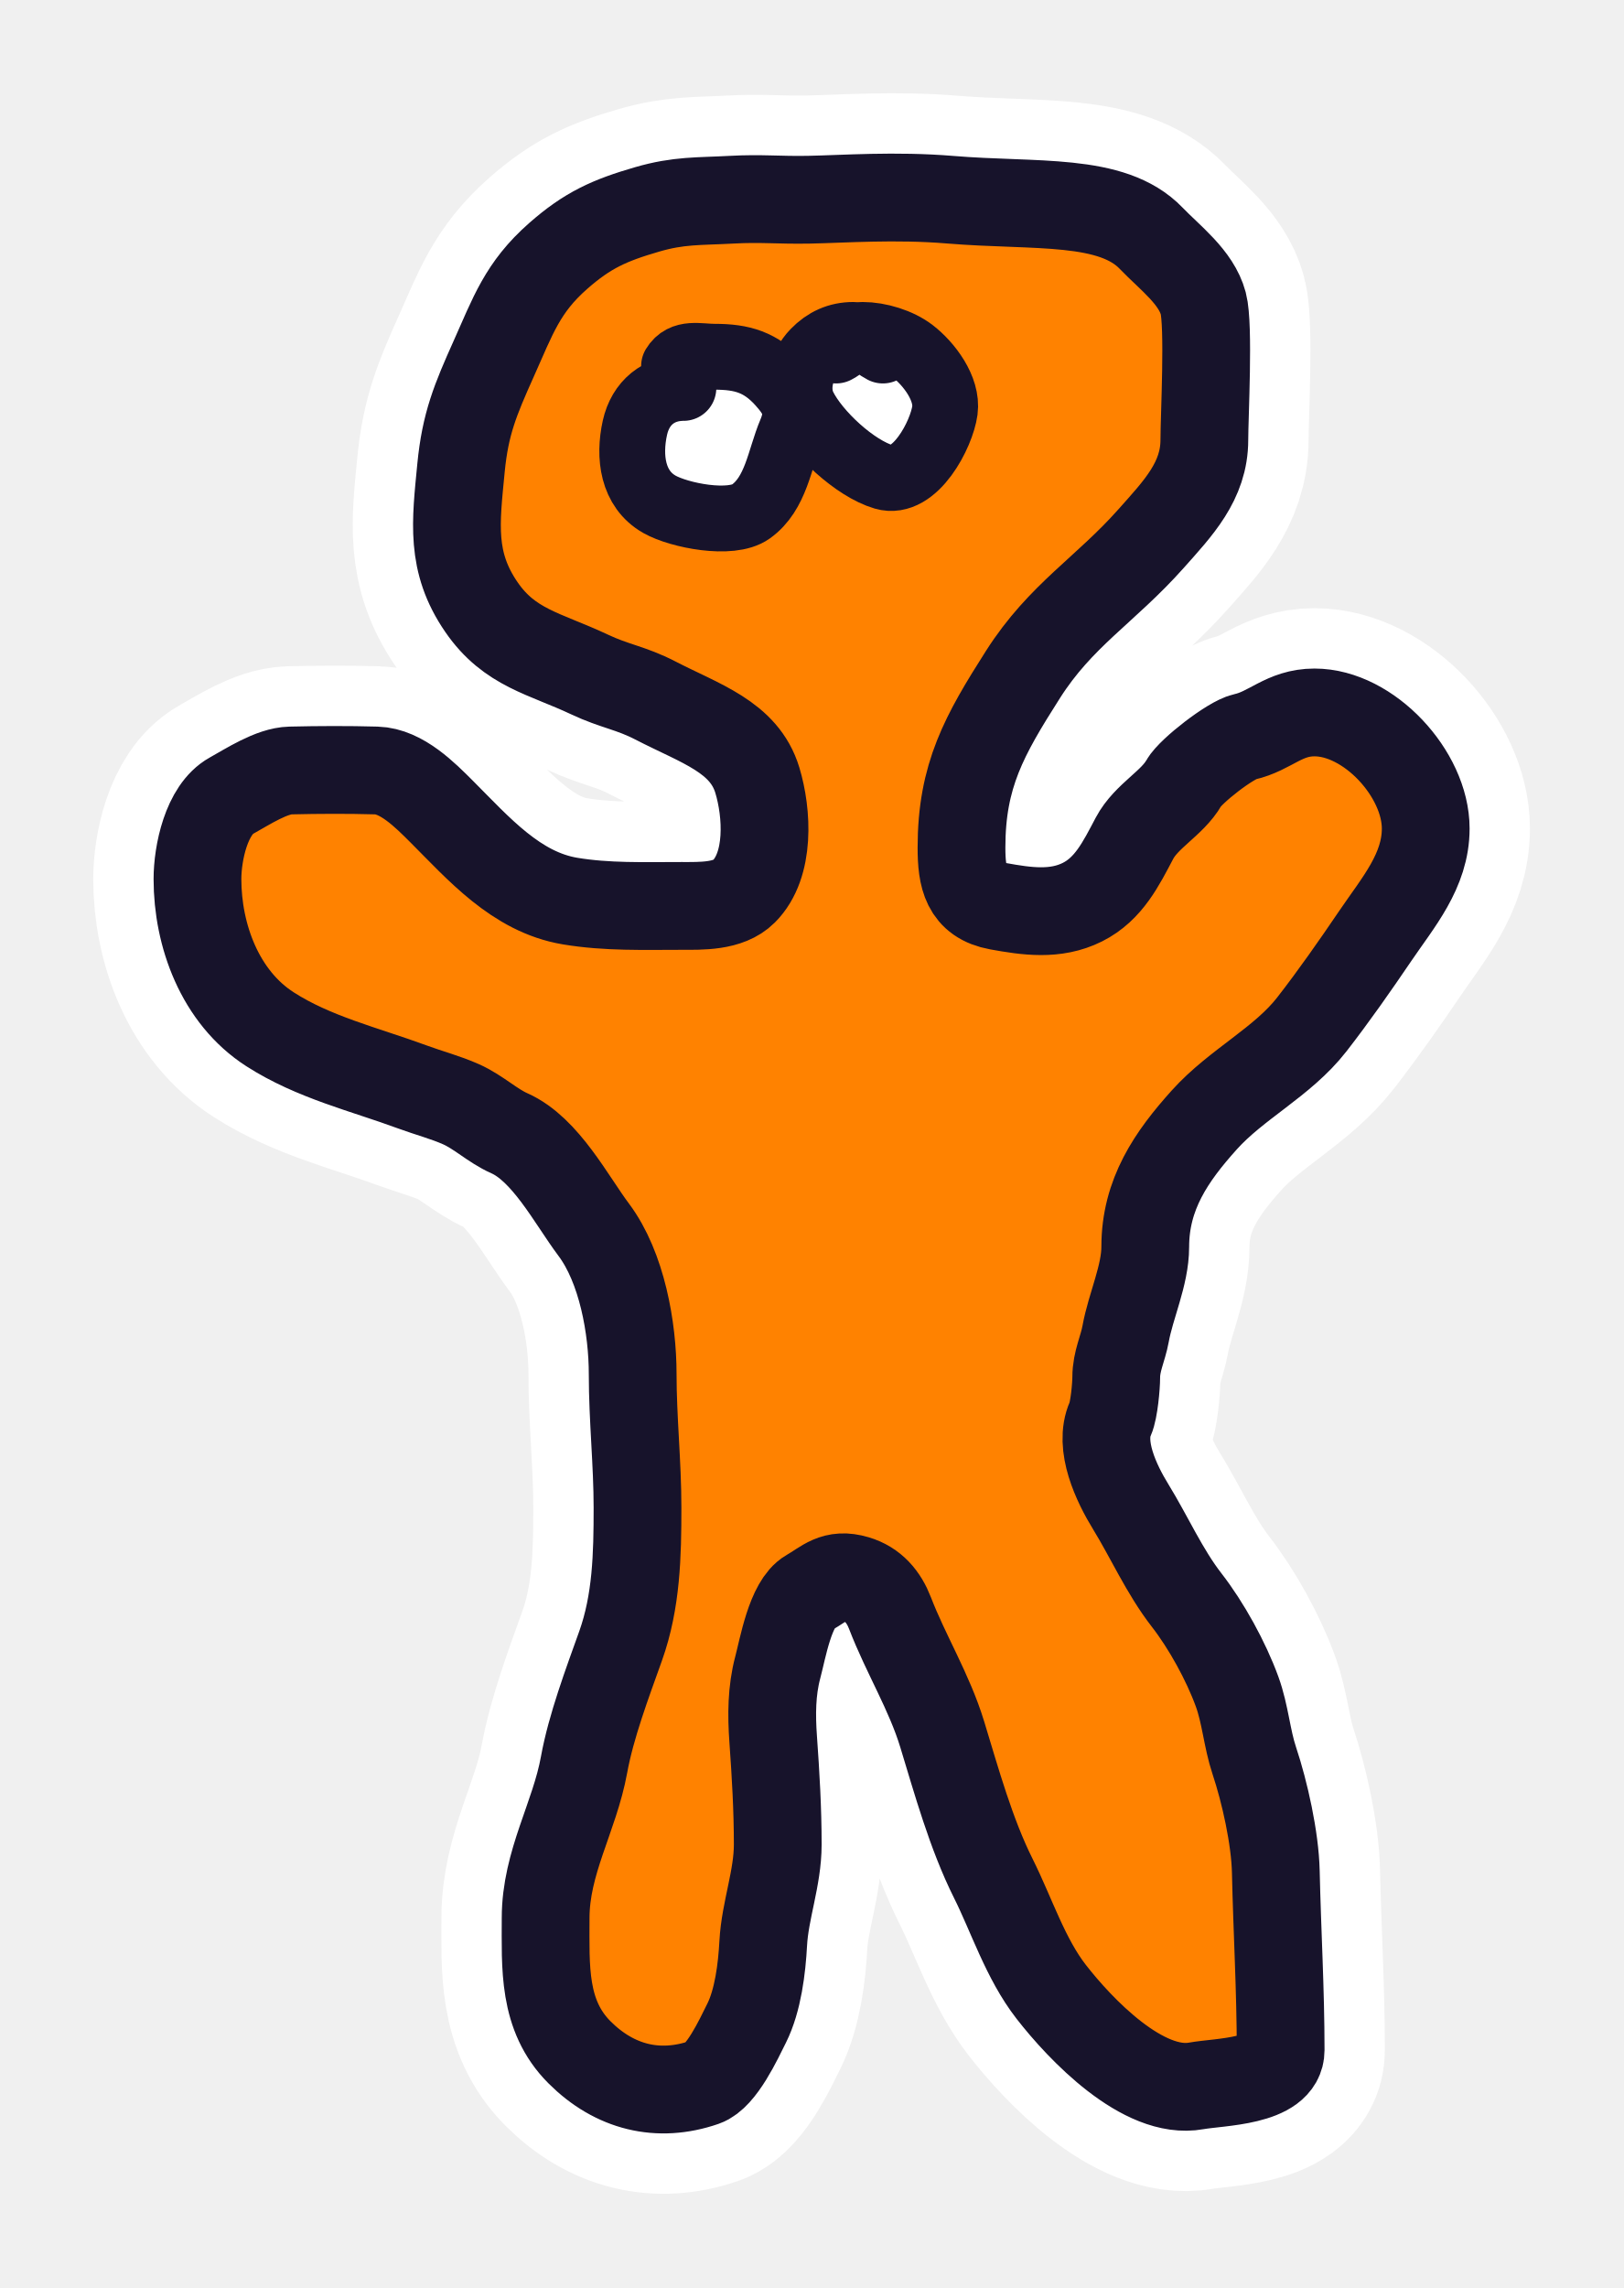
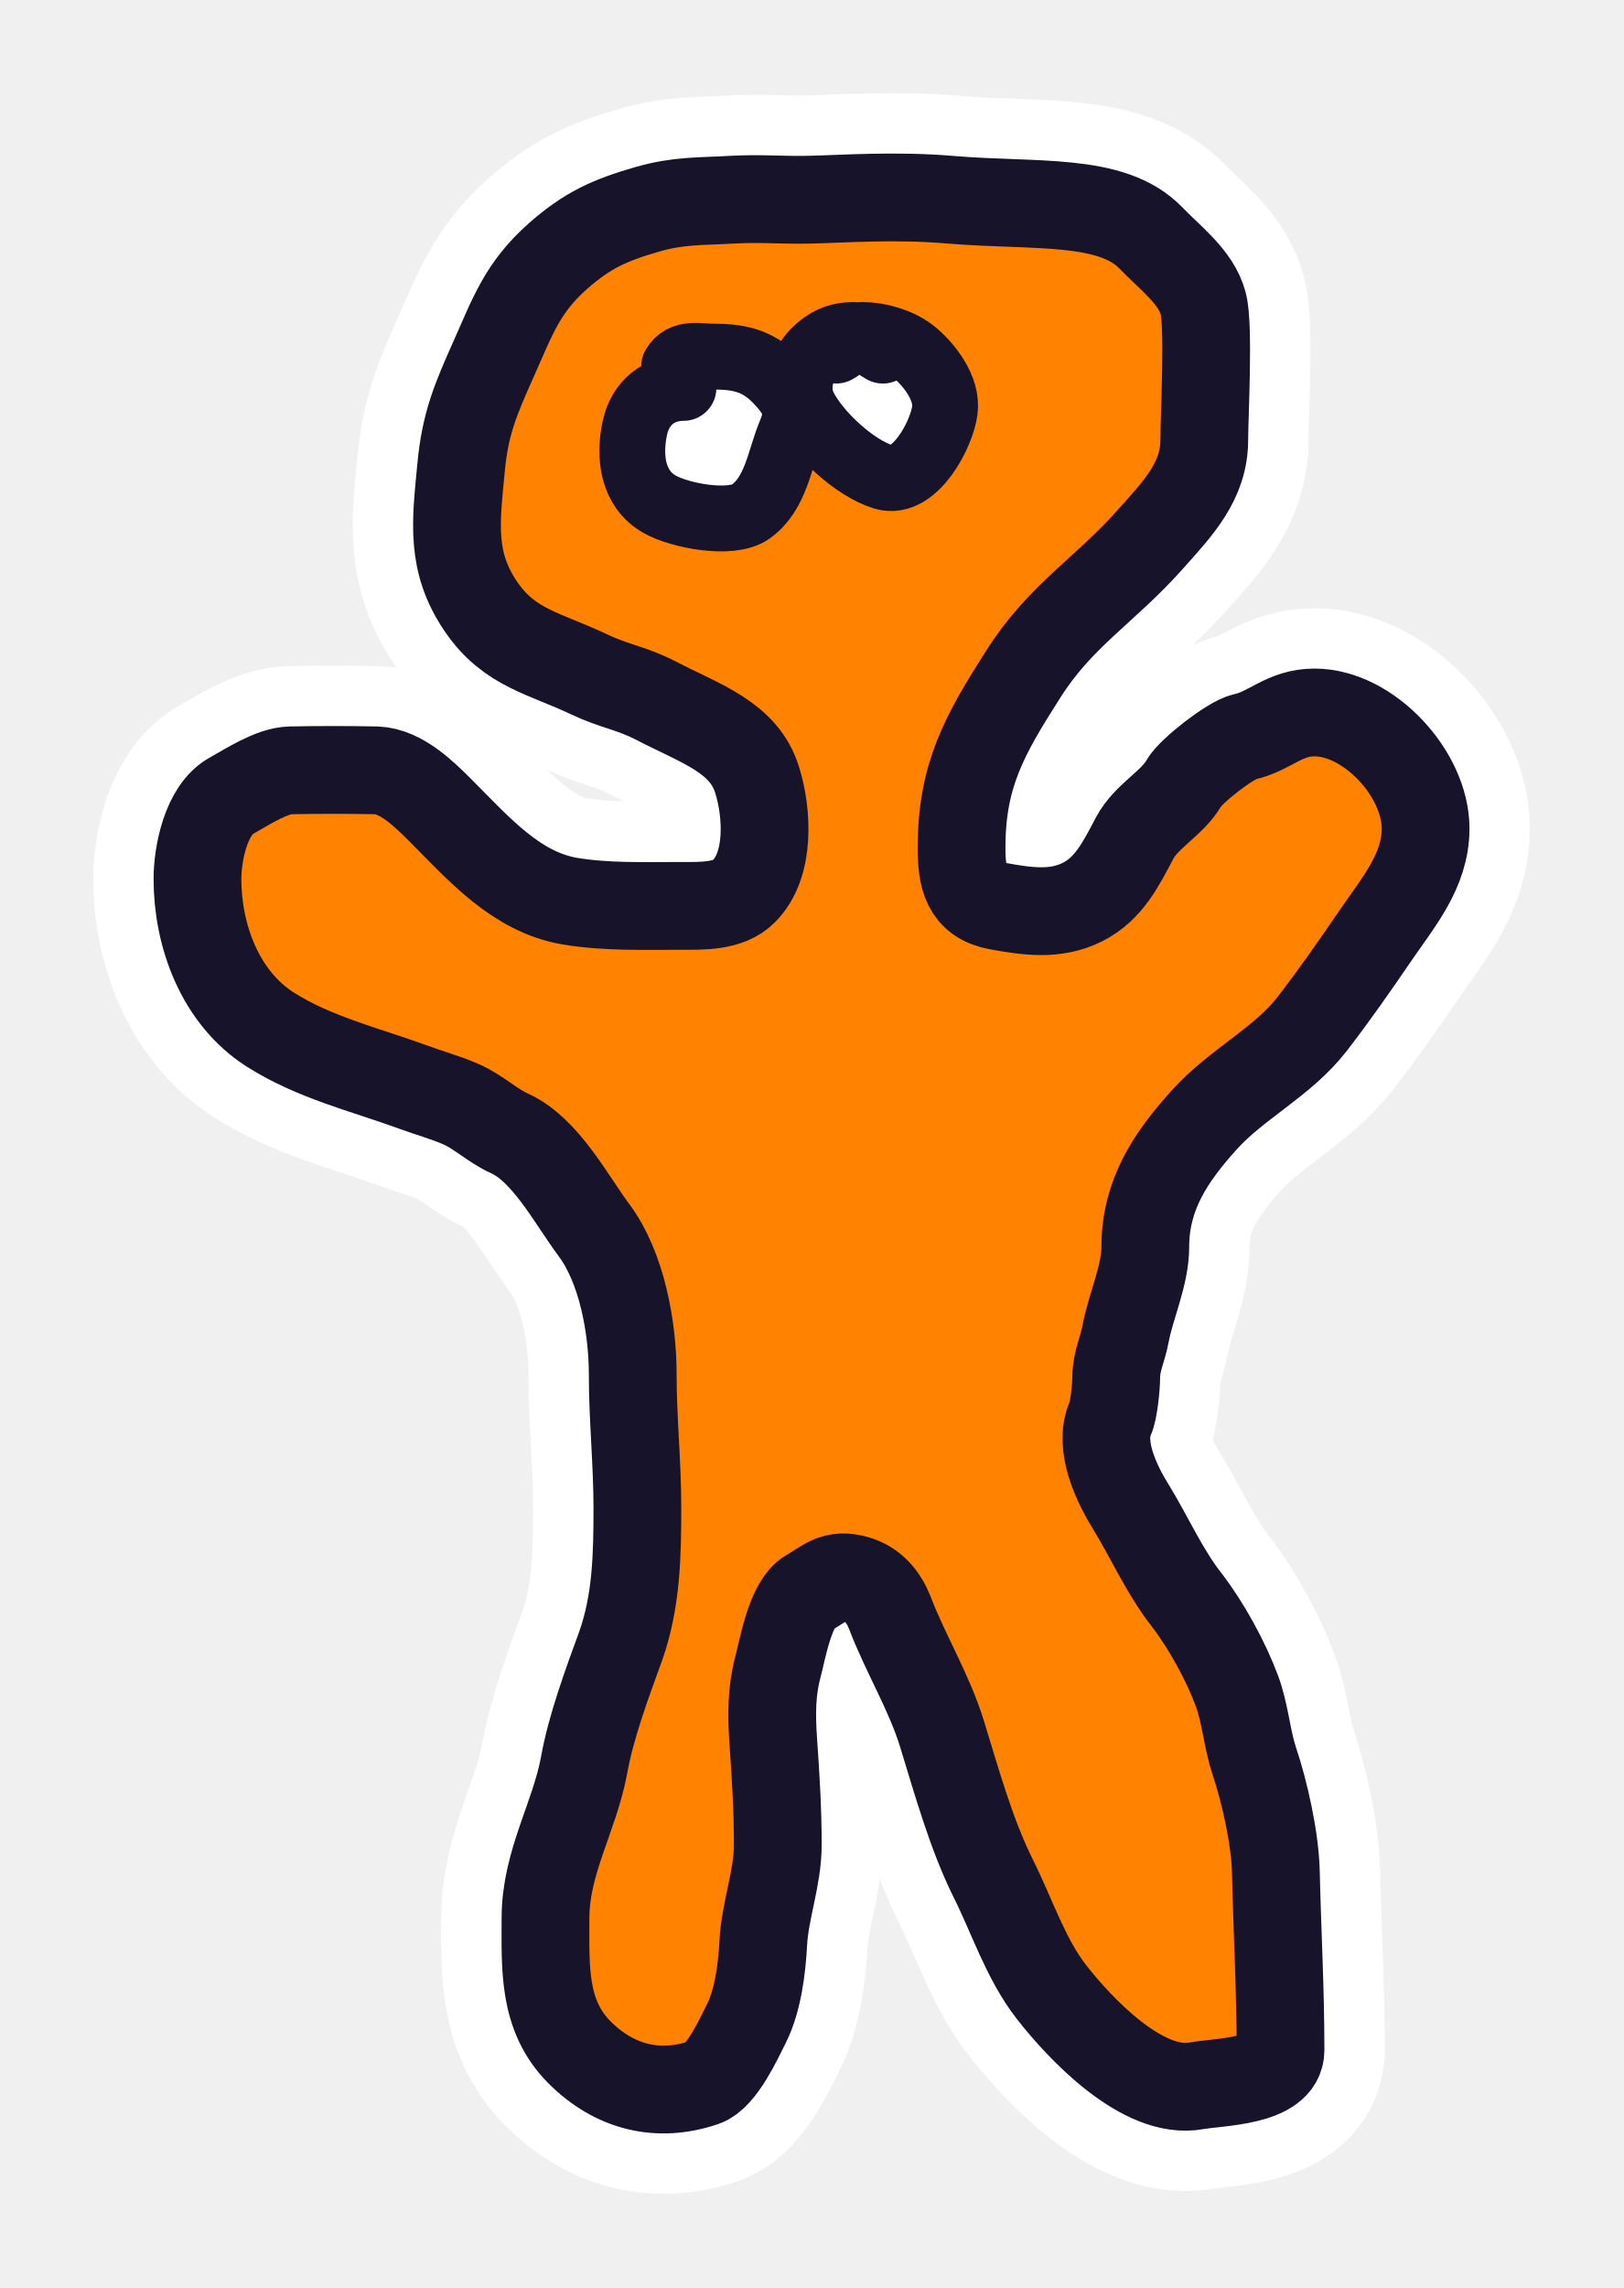
- <svg xmlns="http://www.w3.org/2000/svg" viewBox="-40.0 -40.0 592.0 834.0" width="592" height="834" fill="none">
-   <g stroke-linecap="round" stroke-linejoin="round">
-     <path d="M254.942 32.796C267.727 32.548 286.422 31.137 306.48 32.796C337.625 35.372 365.433 31.95 379.734 46.846C386.575 53.972 396.178 61.008 398.737 70.606C400.879 78.636 399.129 111.967 399.129 120.346C399.129 135.38 389.485 145.325 379.734 156.295C362.966 175.159 346.749 184.243 332.98 205.879C318.89 228.021 310.579 242.659 310.579 268.961C310.579 279.775 312.174 288.183 323.901 290.315C334.354 292.216 344.849 293.75 354.658 288.846C364.293 284.028 368.75 274.81 373.661 265.533C377.973 257.389 387.392 252.866 391.685 245.354C394.187 240.975 408.69 229.723 413.724 228.604C423.224 226.493 428.175 219.691 439.29 219.691C459.114 219.691 479.843 242.109 479.843 262.007C479.843 277.426 469.773 288.889 461.427 301.188C454.13 311.942 446.321 323.115 438.31 333.415C427.663 347.105 410.889 355.122 399.129 368.188C387.132 381.518 377.579 395.3 377.579 414.52C377.579 424.853 372.284 435.956 370.429 446.159C369.43 451.655 367 456.197 367 462.027C367 465.097 366.239 473.976 364.845 477.112C360.475 486.945 367.044 500.715 372.29 509.241C378.972 520.099 384.608 532.872 392.664 543.231C399.828 552.441 407.018 565.462 411.079 576.633C414.075 584.872 414.622 593.626 417.348 601.807C421.126 613.139 424.912 629.975 425.185 642.261C425.668 664.027 426.948 685.44 426.948 707.302C426.948 718.937 404.601 718.801 396.191 720.33C376.792 723.857 353.781 699.527 343.296 686.047C333.867 673.924 328.905 658.146 322.138 644.612C314.092 628.521 308.769 609.292 303.527 592.109C298.841 576.75 290.247 562.912 284.524 548.03C282.24 542.093 278.437 537.542 272.182 535.688C264.013 533.268 260.882 537.191 254.942 540.586C248.193 544.442 245.426 560.893 243.579 567.817C241.315 576.308 241.282 585.115 241.914 593.97C242.839 606.925 243.579 619.366 243.579 632.368C243.579 644.589 238.936 656.364 238.29 668.317C237.793 677.51 236.399 689.142 232.217 697.507C229.31 703.321 223.103 716.854 216.74 719.057C200.026 724.842 184.078 720.874 171.29 708.086C157.825 694.622 158.948 676.901 158.948 659.109C158.948 638.874 169.49 622.332 172.955 603.276C175.503 589.258 181.445 573.509 186.277 559.981C192.084 543.719 192.448 526.74 192.448 509.633C192.448 493.215 190.684 477.233 190.684 460.852C190.684 444.109 186.765 421.963 176.481 408.251C168.3 397.342 158.948 378.963 145.724 373.086C139.518 370.328 134.475 365.343 128.092 362.507C122.397 359.976 116.377 358.418 110.461 356.238C92.941 349.783 74.354 345.404 58.447 335.178C40.207 323.452 32 300.957 32 280.422C32 271.045 35.221 255.123 44.342 250.056C50.409 246.686 59.045 241.008 65.892 240.849C76.295 240.607 86.833 240.56 97.237 240.849C106.412 241.103 115.022 249.818 121.04 255.835C134.475 269.271 148.21 285.179 167.861 288.454C181.343 290.701 194.779 290.217 208.414 290.217C215.637 290.217 225.6 290.565 231.237 284.928C240.875 275.289 239.755 256.322 236.135 244.375C231.339 228.55 215.335 223.806 198.98 215.346C190.041 210.722 184.115 210.171 175.012 205.879C158.585 198.134 145.827 196.258 135.537 181.293C124.189 164.79 126.17 150.488 128.092 130.553C129.646 114.441 133.367 105.62 139.98 90.846C147.042 75.072 150.504 64.761 163.48 53.346C174.238 43.883 182.221 40.317 195.98 36.322C207.589 32.952 214.662 33.453 226.731 32.796C237.732 32.196 243.927 33.009 254.942 32.796Z" fill="#FFFFFF" stroke="#FFFFFF" stroke-width="76.0" />
-     <path d="M209.179 101.406C200.272 101.406 193.518 106.786 191.499 115.929C189.178 126.442 190.577 138.242 200.465 143.837C207.632 147.891 226.494 151.631 233.74 146.489C243.008 139.911 244.225 127.263 248.326 117.57C251.542 109.968 249.789 105.726 244.348 99.701C237.393 92.001 230.583 90.041 220.544 90.041C214.834 90.041 208.943 88.16 205.769 93.451" fill="none" stroke="#FFFFFF" stroke-width="68.0" />
-     <path d="M281.917 87.768C278.287 85.898 275.24 82.085 271.12 82.085C265.511 82.085 260.855 84.218 256.913 88.273C251.986 93.34 249.85 101.803 253.061 108.225C257.878 117.858 271.748 130.777 282.295 133.86C293.642 137.177 303.374 118.213 304.521 109.614C305.584 101.642 298.73 92.6 292.777 88.02C287.983 84.333 280.564 82.085 274.529 82.085C269.031 82.085 269.394 85.505 264.869 87.768" fill="none" stroke="#FFFFFF" stroke-width="68.0" />
+ <svg xmlns="http://www.w3.org/2000/svg" viewBox="-40 -40 592 834" width="592" height="834">
+   <defs>
+     <path id="0" d="M254.9 32.8C267.7 32.5 286.4 31.1 306.5 32.8C337.6 35.4 365.4 31.9 379.7 46.8C386.6 54 396.2 61 398.7 70.6C400.9 78.6 399.1 112 399.1 120.3C399.1 135.4 389.5 145.3 379.7 156.3C363 175.2 346.7 184.2 333 205.9C318.9 228 310.6 242.7 310.6 269C310.6 279.8 312.2 288.2 323.9 290.3C334.4 292.2 344.8 293.8 354.7 288.8C364.3 284 368.8 274.8 373.7 265.5C378 257.4 387.4 252.9 391.7 245.4C394.2 241 408.7 229.7 413.7 228.6C423.2 226.5 428.2 219.7 439.3 219.7C459.1 219.7 479.8 242.1 479.8 262C479.8 277.4 469.8 288.9 461.4 301.2C454.1 311.9 446.3 323.1 438.3 333.4C427.7 347.1 410.9 355.1 399.1 368.2C387.1 381.5 377.6 395.3 377.6 414.5C377.6 424.9 372.3 436 370.4 446.2C369.4 451.7 367 456.2 367 462C367 465.1 366.2 474 364.8 477.1C360.5 486.9 367 500.7 372.3 509.2C379 520.1 384.6 532.9 392.7 543.2C399.8 552.4 407 565.5 411.1 576.6C414.1 584.9 414.6 593.6 417.3 601.8C421.1 613.1 424.9 630 425.2 642.3C425.7 664 426.9 685.4 426.9 707.3C426.9 718.9 404.6 718.8 396.2 720.3C376.8 723.9 353.8 699.5 343.3 686C333.9 673.9 328.9 658.1 322.1 644.6C314.1 628.5 308.8 609.3 303.5 592.1C298.8 576.8 290.2 562.9 284.5 548C282.2 542.1 278.4 537.5 272.2 535.7C264 533.3 260.9 537.2 254.9 540.6C248.2 544.4 245.4 560.9 243.6 567.8C241.3 576.3 241.3 585.1 241.9 594C242.8 606.9 243.6 619.4 243.6 632.4C243.6 644.6 238.9 656.4 238.3 668.3C237.8 677.5 236.4 689.1 232.2 697.5C229.3 703.3 223.1 716.9 216.7 719.1C200 724.8 184.1 720.9 171.3 708.1C157.8 694.6 158.9 676.9 158.9 659.1C158.9 638.9 169.5 622.3 173 603.3C175.5 589.3 181.4 573.5 186.3 560C192.1 543.7 192.4 526.7 192.4 509.6C192.4 493.2 190.7 477.2 190.7 460.9C190.7 444.1 186.8 422 176.5 408.3C168.3 397.3 158.9 379 145.7 373.1C139.5 370.3 134.5 365.3 128.1 362.5C122.4 360 116.4 358.4 110.5 356.2C92.9 349.8 74.4 345.4 58.4 335.2C40.2 323.5 32 301 32 280.4C32 271 35.2 255.1 44.3 250.1C50.4 246.7 59 241 65.9 240.8C76.3 240.6 86.8 240.6 97.2 240.8C106.4 241.1 115 249.8 121 255.8C134.5 269.3 148.2 285.2 167.9 288.5C181.3 290.7 194.8 290.2 208.4 290.2C215.6 290.2 225.6 290.6 231.2 284.9C240.9 275.3 239.8 256.3 236.1 244.4C231.3 228.6 215.3 223.8 199 215.3C190 210.7 184.1 210.2 175 205.9C158.6 198.1 145.8 196.3 135.5 181.3C124.2 164.8 126.2 150.5 128.1 130.6C129.6 114.4 133.4 105.6 140 90.8C147 75.1 150.5 64.8 163.5 53.3C174.2 43.9 182.2 40.3 196 36.3C207.6 33 214.7 33.5 226.7 32.8C237.7 32.2 243.9 33 254.9 32.8Z" />
+     <path id="1" d="M209.2 101.4C200.3 101.4 193.5 106.8 191.5 115.9C189.2 126.4 190.6 138.2 200.5 143.8C207.6 147.9 226.5 151.6 233.7 146.5C243 139.9 244.2 127.3 248.3 117.6C251.5 110 249.8 105.7 244.3 99.7C237.4 92 230.6 90 220.5 90C214.8 90 208.9 88.2 205.8 93.5" />
+     <path id="2" d="M281.9 87.8C278.3 85.9 275.2 82.1 271.1 82.1C265.5 82.1 260.9 84.2 256.9 88.3C252 93.3 249.9 101.8 253.1 108.2C257.9 117.9 271.7 130.8 282.3 133.9C293.6 137.2 303.4 118.2 304.5 109.6C305.6 101.6 298.7 92.6 292.8 88C288 84.3 280.6 82.1 274.5 82.1C269 82.1 269.4 85.5 264.9 87.8" />
+   </defs>
+   <g fill="none" stroke="#FFFFFF" stroke-linecap="round" stroke-linejoin="round">
+     <use href="#0" fill="#FFFFFF" stroke-width="76" />
+     <use href="#1" stroke-width="68" />
+     <use href="#2" stroke-width="68" />
  </g>
-   <g stroke-linecap="round" stroke-linejoin="round">
-     <path d="M254.942 32.796C267.727 32.548 286.422 31.137 306.48 32.796C337.625 35.372 365.433 31.95 379.734 46.846C386.575 53.972 396.178 61.008 398.737 70.606C400.879 78.636 399.129 111.967 399.129 120.346C399.129 135.38 389.485 145.325 379.734 156.295C362.966 175.159 346.749 184.243 332.98 205.879C318.89 228.021 310.579 242.659 310.579 268.961C310.579 279.775 312.174 288.183 323.901 290.315C334.354 292.216 344.849 293.75 354.658 288.846C364.293 284.028 368.75 274.81 373.661 265.533C377.973 257.389 387.392 252.866 391.685 245.354C394.187 240.975 408.69 229.723 413.724 228.604C423.224 226.493 428.175 219.691 439.29 219.691C459.114 219.691 479.843 242.109 479.843 262.007C479.843 277.426 469.773 288.889 461.427 301.188C454.13 311.942 446.321 323.115 438.31 333.415C427.663 347.105 410.889 355.122 399.129 368.188C387.132 381.518 377.579 395.3 377.579 414.52C377.579 424.853 372.284 435.956 370.429 446.159C369.43 451.655 367 456.197 367 462.027C367 465.097 366.239 473.976 364.845 477.112C360.475 486.945 367.044 500.715 372.29 509.241C378.972 520.099 384.608 532.872 392.664 543.231C399.828 552.441 407.018 565.462 411.079 576.633C414.075 584.872 414.622 593.626 417.348 601.807C421.126 613.139 424.912 629.975 425.185 642.261C425.668 664.027 426.948 685.44 426.948 707.302C426.948 718.937 404.601 718.801 396.191 720.33C376.792 723.857 353.781 699.527 343.296 686.047C333.867 673.924 328.905 658.146 322.138 644.612C314.092 628.521 308.769 609.292 303.527 592.109C298.841 576.75 290.247 562.912 284.524 548.03C282.24 542.093 278.437 537.542 272.182 535.688C264.013 533.268 260.882 537.191 254.942 540.586C248.193 544.442 245.426 560.893 243.579 567.817C241.315 576.308 241.282 585.115 241.914 593.97C242.839 606.925 243.579 619.366 243.579 632.368C243.579 644.589 238.936 656.364 238.29 668.317C237.793 677.51 236.399 689.142 232.217 697.507C229.31 703.321 223.103 716.854 216.74 719.057C200.026 724.842 184.078 720.874 171.29 708.086C157.825 694.622 158.948 676.901 158.948 659.109C158.948 638.874 169.49 622.332 172.955 603.276C175.503 589.258 181.445 573.509 186.277 559.981C192.084 543.719 192.448 526.74 192.448 509.633C192.448 493.215 190.684 477.233 190.684 460.852C190.684 444.109 186.765 421.963 176.481 408.251C168.3 397.342 158.948 378.963 145.724 373.086C139.518 370.328 134.475 365.343 128.092 362.507C122.397 359.976 116.377 358.418 110.461 356.238C92.941 349.783 74.354 345.404 58.447 335.178C40.207 323.452 32 300.957 32 280.422C32 271.045 35.221 255.123 44.342 250.056C50.409 246.686 59.045 241.008 65.892 240.849C76.295 240.607 86.833 240.56 97.237 240.849C106.412 241.103 115.022 249.818 121.04 255.835C134.475 269.271 148.21 285.179 167.861 288.454C181.343 290.701 194.779 290.217 208.414 290.217C215.637 290.217 225.6 290.565 231.237 284.928C240.875 275.289 239.755 256.322 236.135 244.375C231.339 228.55 215.335 223.806 198.98 215.346C190.041 210.722 184.115 210.171 175.012 205.879C158.585 198.134 145.827 196.258 135.537 181.293C124.189 164.79 126.17 150.488 128.092 130.553C129.646 114.441 133.367 105.62 139.98 90.846C147.042 75.072 150.504 64.761 163.48 53.346C174.238 43.883 182.221 40.317 195.98 36.322C207.589 32.952 214.662 33.453 226.731 32.796C237.732 32.196 243.927 33.009 254.942 32.796Z" fill="#FF8200" stroke="#17132B" stroke-width="32.0" />
-     <path d="M209.179 101.406C200.272 101.406 193.518 106.786 191.499 115.929C189.178 126.442 190.577 138.242 200.465 143.837C207.632 147.891 226.494 151.631 233.74 146.489C243.008 139.911 244.225 127.263 248.326 117.57C251.542 109.968 249.789 105.726 244.348 99.701C237.393 92.001 230.583 90.041 220.544 90.041C214.834 90.041 208.943 88.16 205.769 93.451" fill="#FFFFFF" stroke="#17132B" stroke-width="24.0" />
-     <path d="M281.917 87.768C278.287 85.898 275.24 82.085 271.12 82.085C265.511 82.085 260.855 84.218 256.913 88.273C251.986 93.34 249.85 101.803 253.061 108.225C257.878 117.858 271.748 130.777 282.295 133.86C293.642 137.177 303.374 118.213 304.521 109.614C305.584 101.642 298.73 92.6 292.777 88.02C287.983 84.333 280.564 82.085 274.529 82.085C269.031 82.085 269.394 85.505 264.869 87.768" fill="#FFFFFF" stroke="#17132B" stroke-width="24.0" />
+   <g stroke="#17132B" stroke-linecap="round" stroke-linejoin="round">
+     <use href="#0" fill="#FF8200" stroke-width="32" />
+     <use href="#1" fill="#FFFFFF" stroke-width="24" />
+     <use href="#2" fill="#FFFFFF" stroke-width="24" />
  </g>
</svg>
